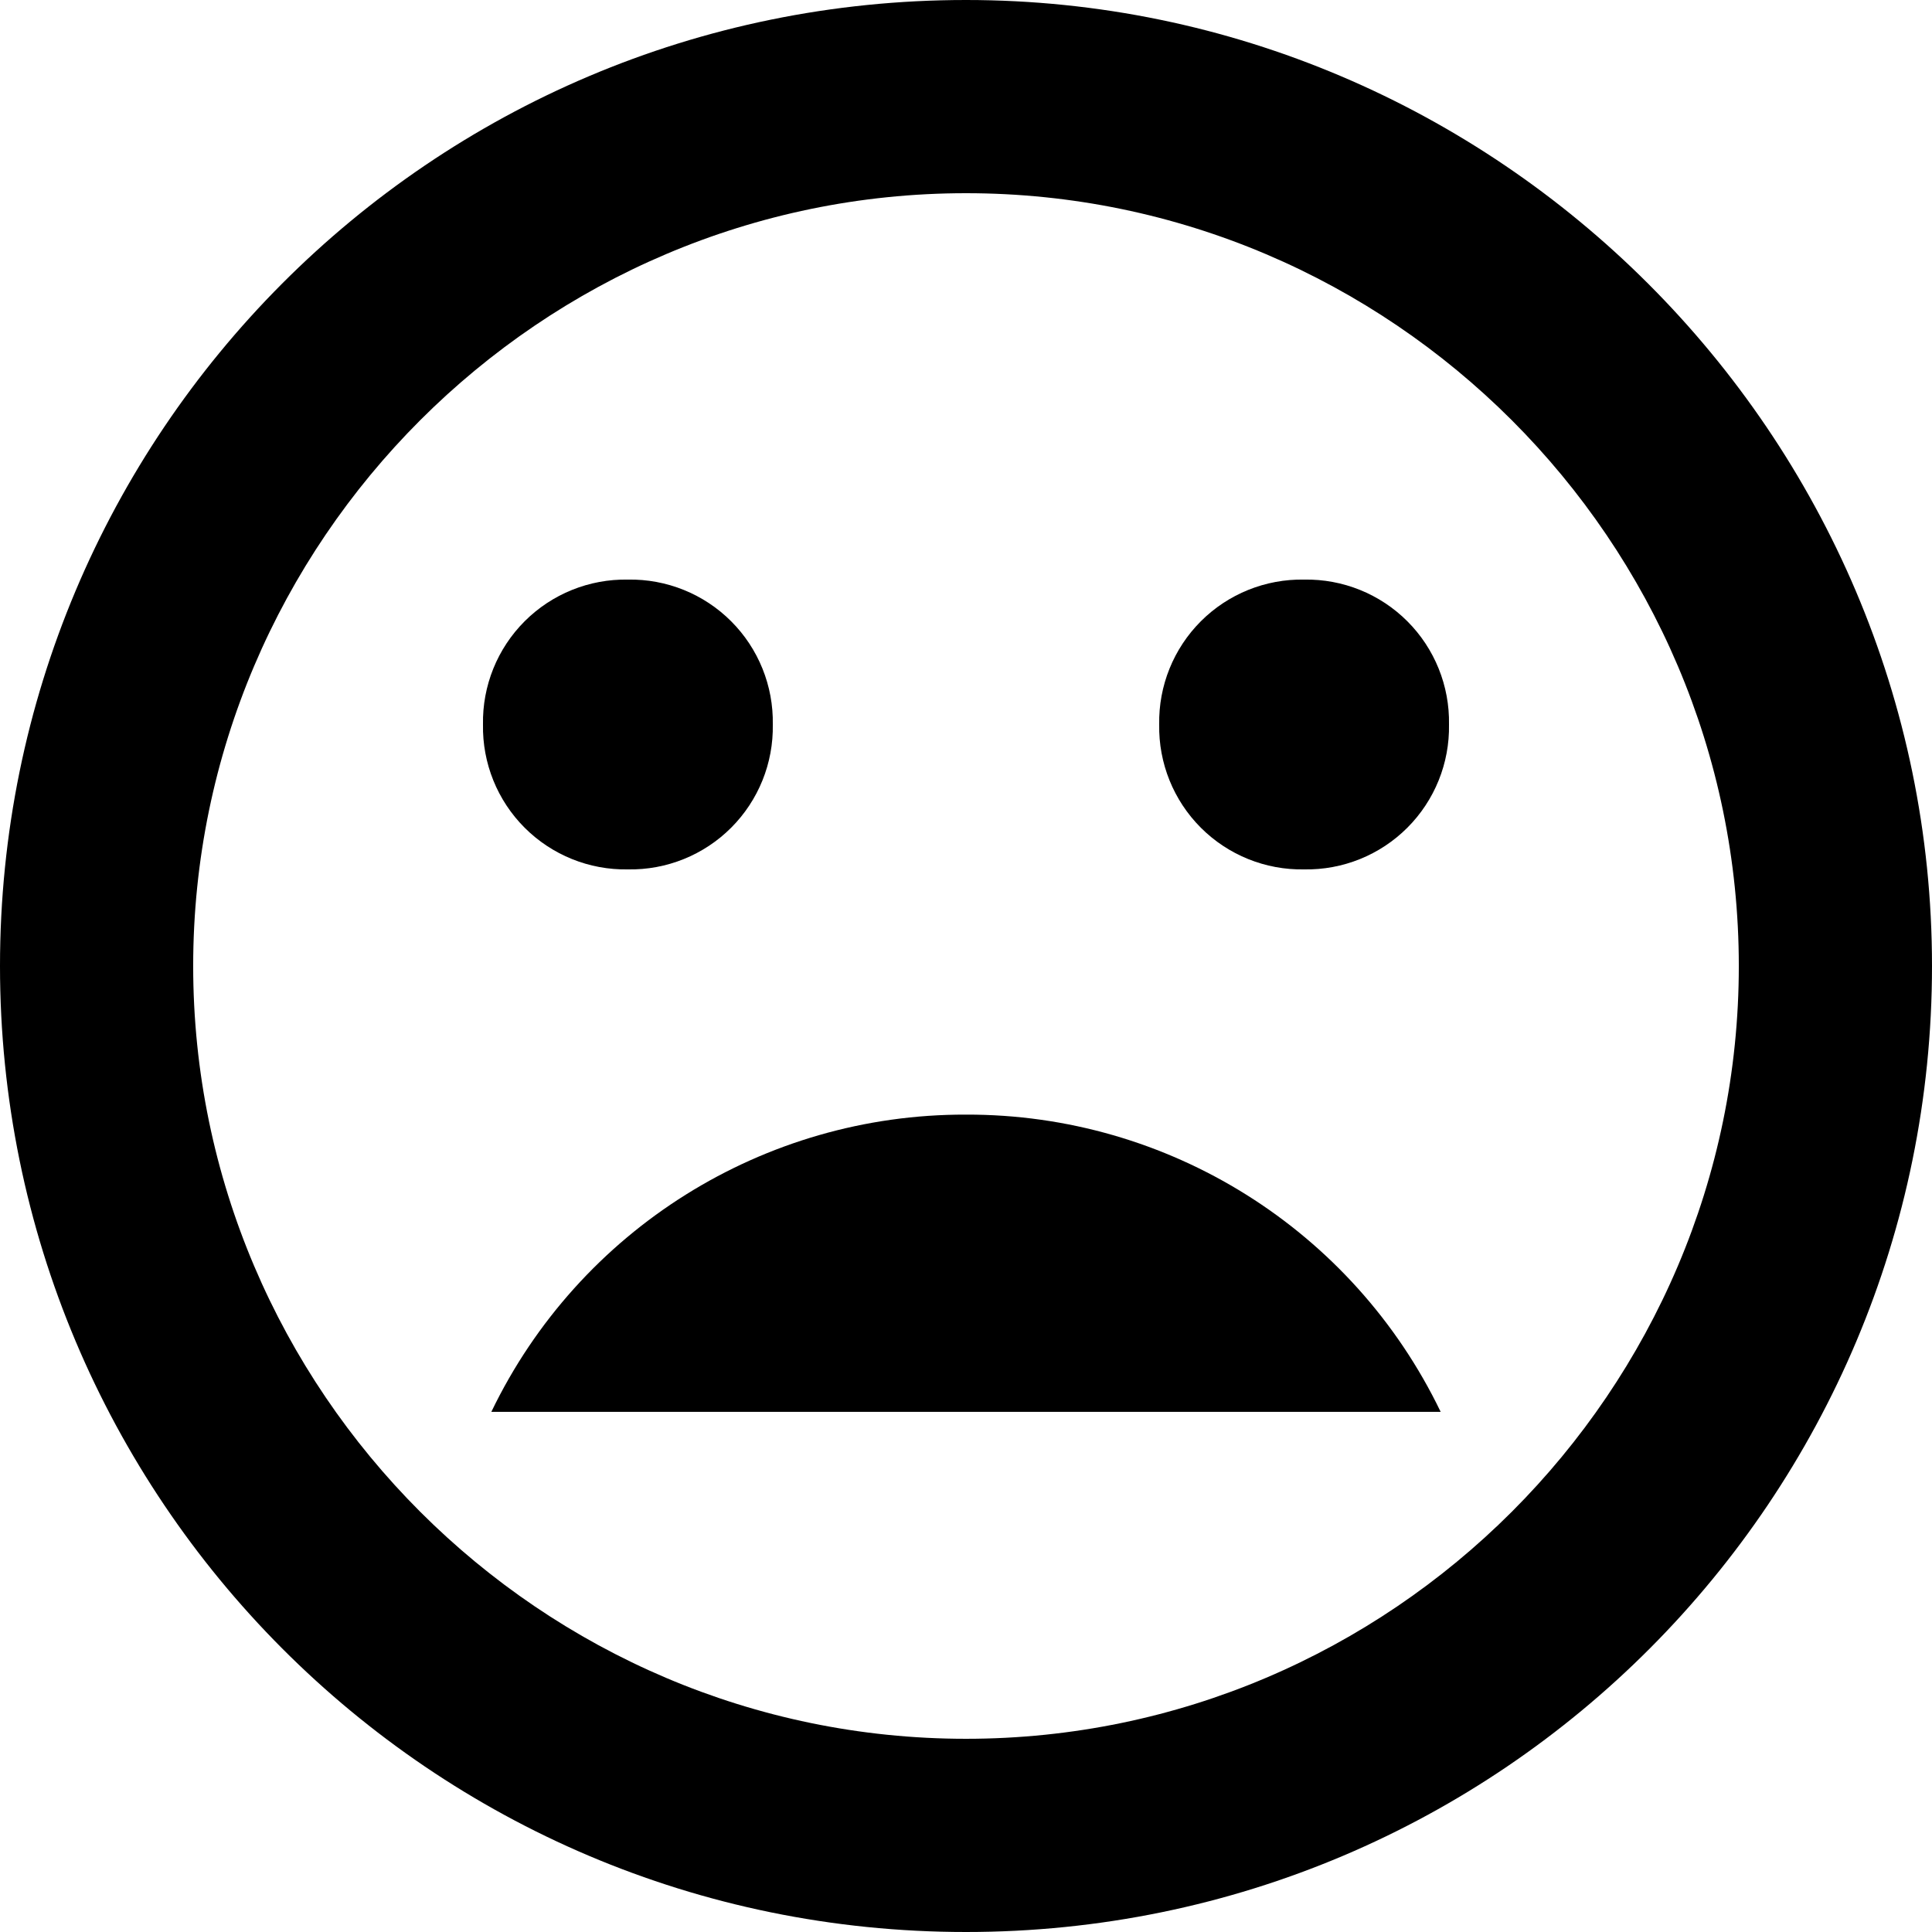
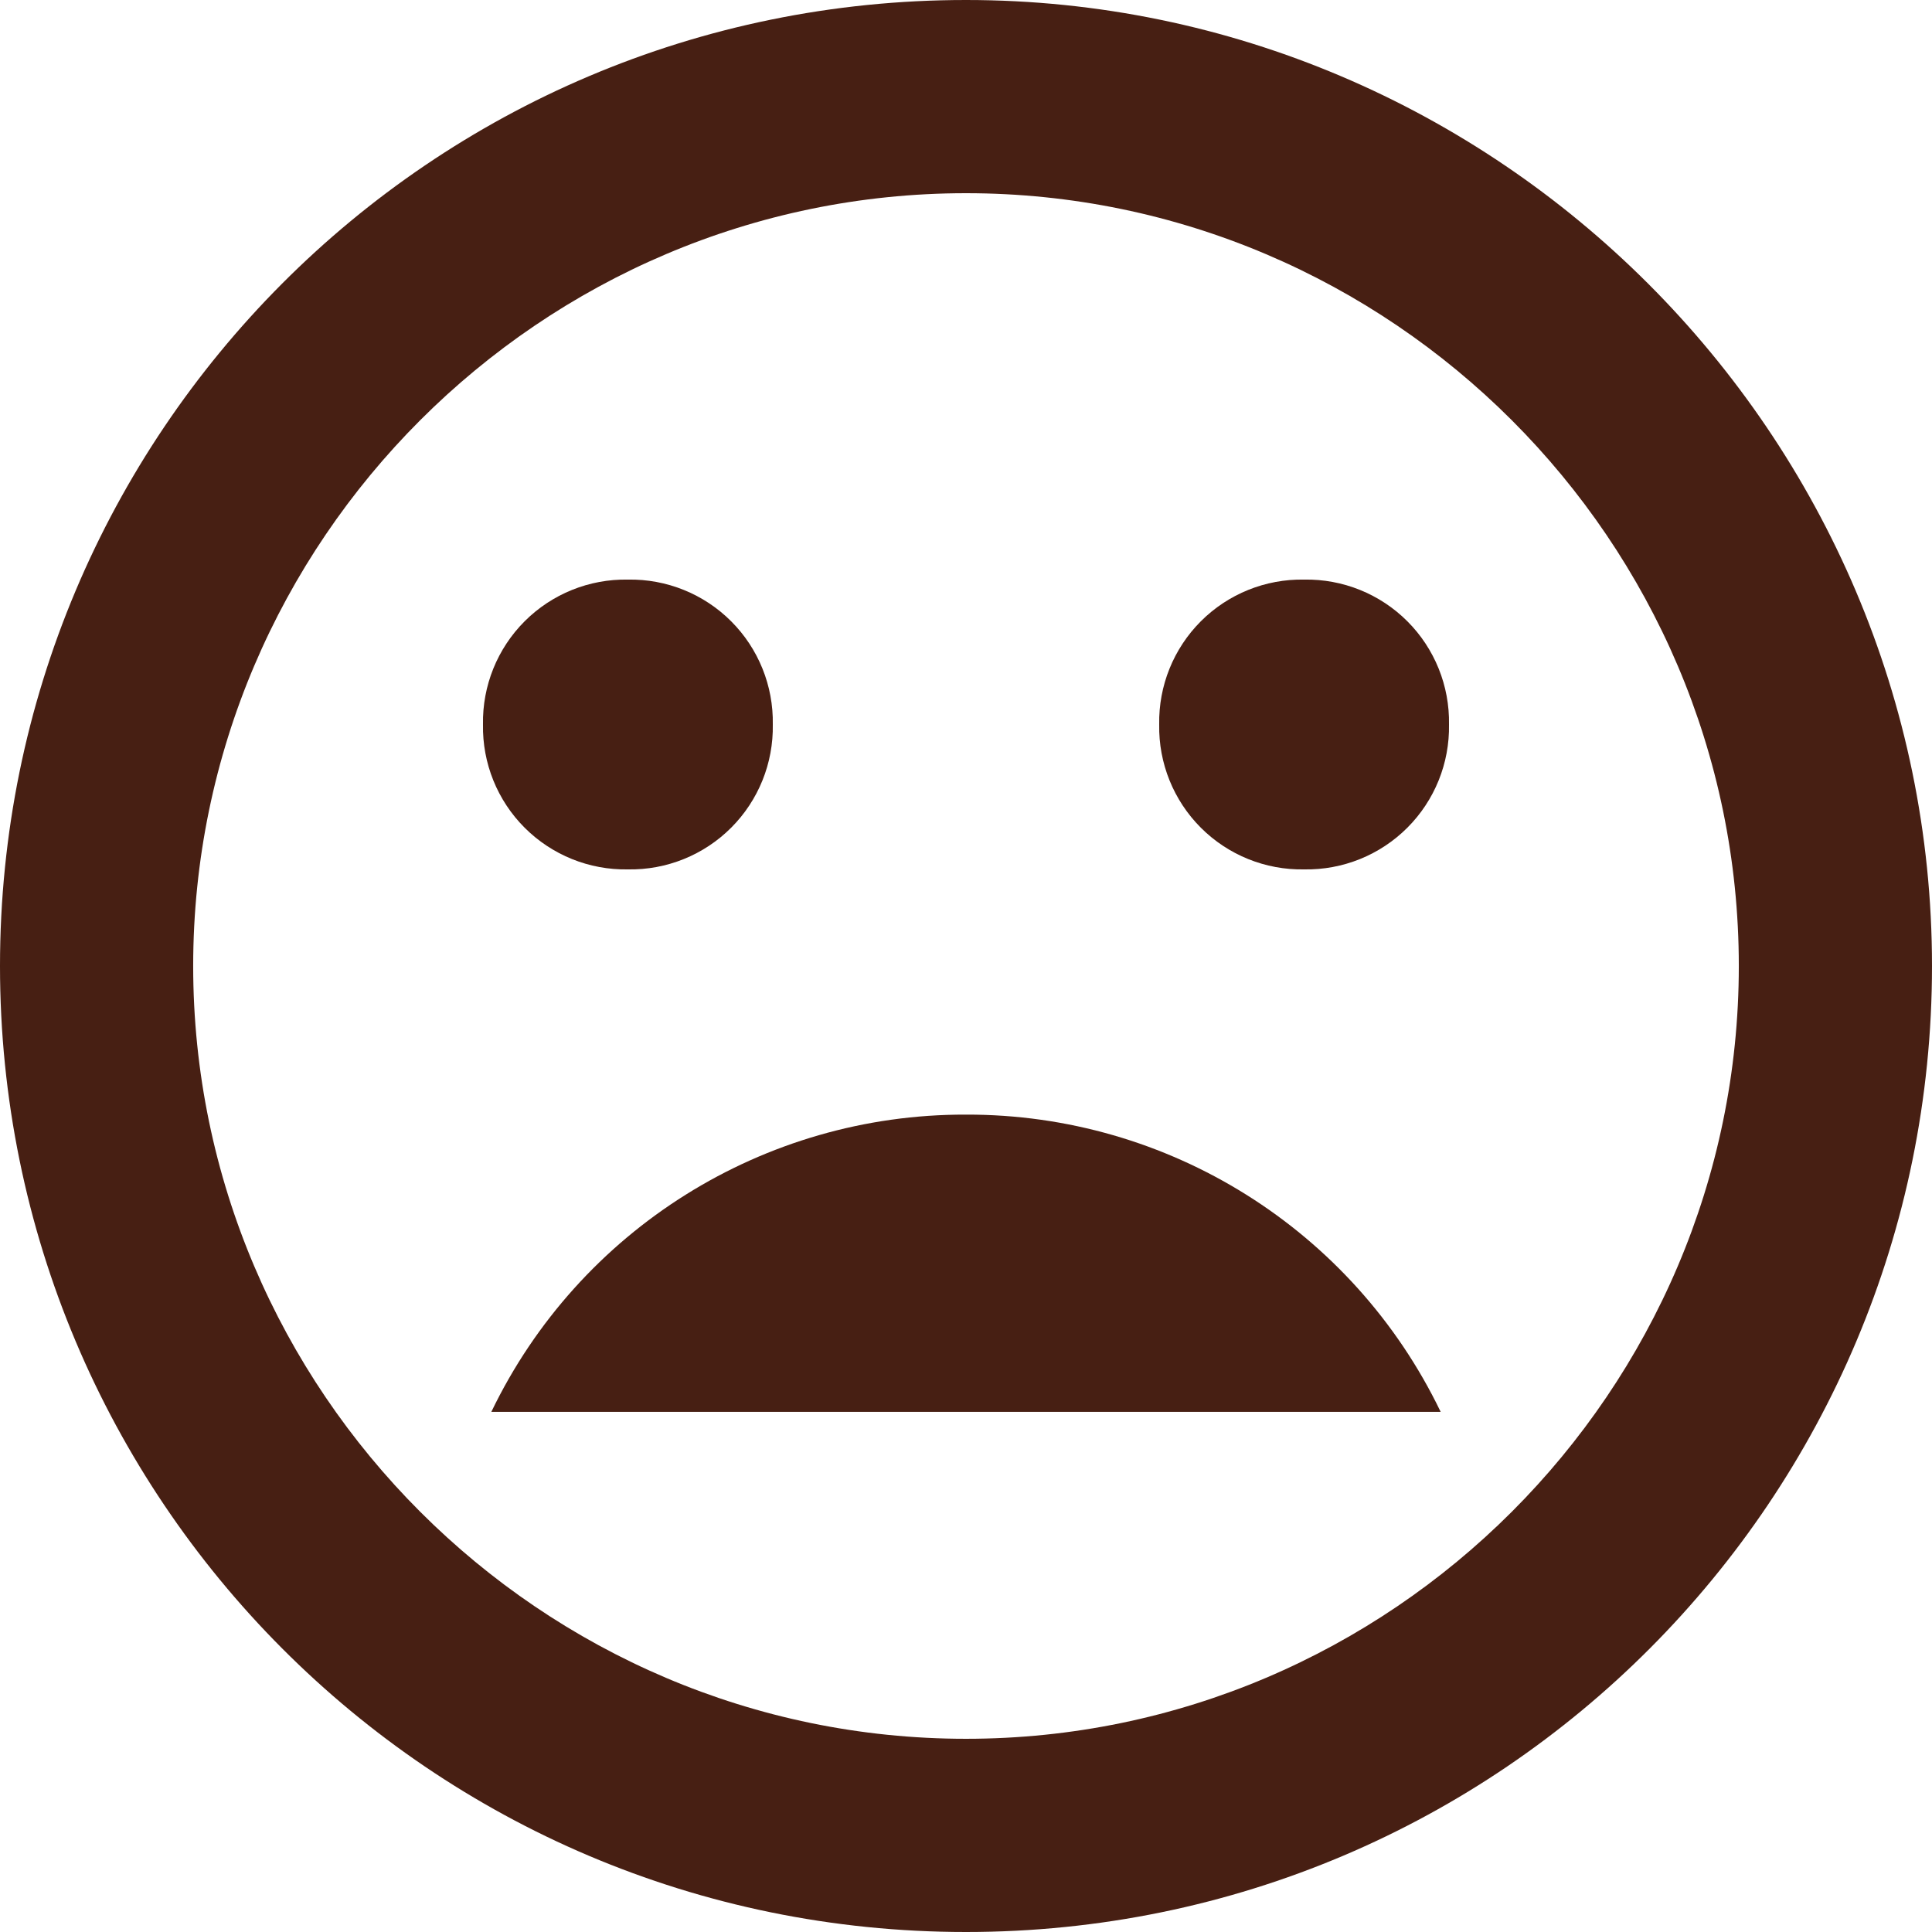
<svg xmlns="http://www.w3.org/2000/svg" width="317.632" height="317.632" viewBox="0 0 317.632 317.632">
  <g id="Icon_ionic-md-sad" data-name="Icon ionic-md-sad" transform="translate(-3.375 -3.375)">
-     <path id="Trazado_1" data-name="Trazado 1" d="M88.851,20.25A86.348,86.348,0,0,0,10.814,69.116H166.888A86.348,86.348,0,0,0,88.851,20.25Z" transform="translate(73.34 166.374)" />
-     <path id="Trazado_2" data-name="Trazado 2" d="M162.191,3.375C74.05,3.375,3.375,74.842,3.375,162.191S74.05,321.007,162.191,321.007s158.816-71.467,158.816-158.816S249.54,3.375,162.191,3.375Zm0,285.868c-69.877,0-127.056-57.176-127.056-127.053S92.314,35.138,162.191,35.138,289.246,92.313,289.246,162.191,232.068,289.243,162.191,289.243Z" transform="translate(0 0)" />
-     <path id="Trazado_3" data-name="Trazado 3" d="M44.747,59.795A23.4,23.4,0,0,0,68.57,35.972,23.4,23.4,0,0,0,44.747,12.15,23.4,23.4,0,0,0,20.925,35.972,23.4,23.4,0,0,0,44.747,59.795Z" transform="translate(173.029 86.514)" />
-     <path id="Trazado_4" data-name="Trazado 4" d="M34.511,59.795A23.4,23.4,0,0,0,58.333,35.972,23.4,23.4,0,0,0,34.511,12.15,23.4,23.4,0,0,0,10.687,35.972,23.4,23.4,0,0,0,34.511,59.795Z" transform="translate(72.095 86.514)" />
+     <path id="Trazado_1" data-name="Trazado 1" d="M88.851,20.25A86.348,86.348,0,0,0,10.814,69.116H166.888A86.348,86.348,0,0,0,88.851,20.25Z" transform="translate(73.34 166.374)" fill="#471f13" />
+     <path id="Trazado_2" data-name="Trazado 2" d="M162.191,3.375C74.05,3.375,3.375,74.842,3.375,162.191S74.05,321.007,162.191,321.007s158.816-71.467,158.816-158.816S249.54,3.375,162.191,3.375Zm0,285.868c-69.877,0-127.056-57.176-127.056-127.053S92.314,35.138,162.191,35.138,289.246,92.313,289.246,162.191,232.068,289.243,162.191,289.243Z" transform="translate(0 0)" fill="#471f13" />
+     <path id="Trazado_3" data-name="Trazado 3" d="M44.747,59.795A23.4,23.4,0,0,0,68.57,35.972,23.4,23.4,0,0,0,44.747,12.15,23.4,23.4,0,0,0,20.925,35.972,23.4,23.4,0,0,0,44.747,59.795Z" transform="translate(173.029 86.514)" fill="#471f13" />
+     <path id="Trazado_4" data-name="Trazado 4" d="M34.511,59.795A23.4,23.4,0,0,0,58.333,35.972,23.4,23.4,0,0,0,34.511,12.15,23.4,23.4,0,0,0,10.687,35.972,23.4,23.4,0,0,0,34.511,59.795Z" transform="translate(72.095 86.514)" fill="#471f13" />
  </g>
</svg>
